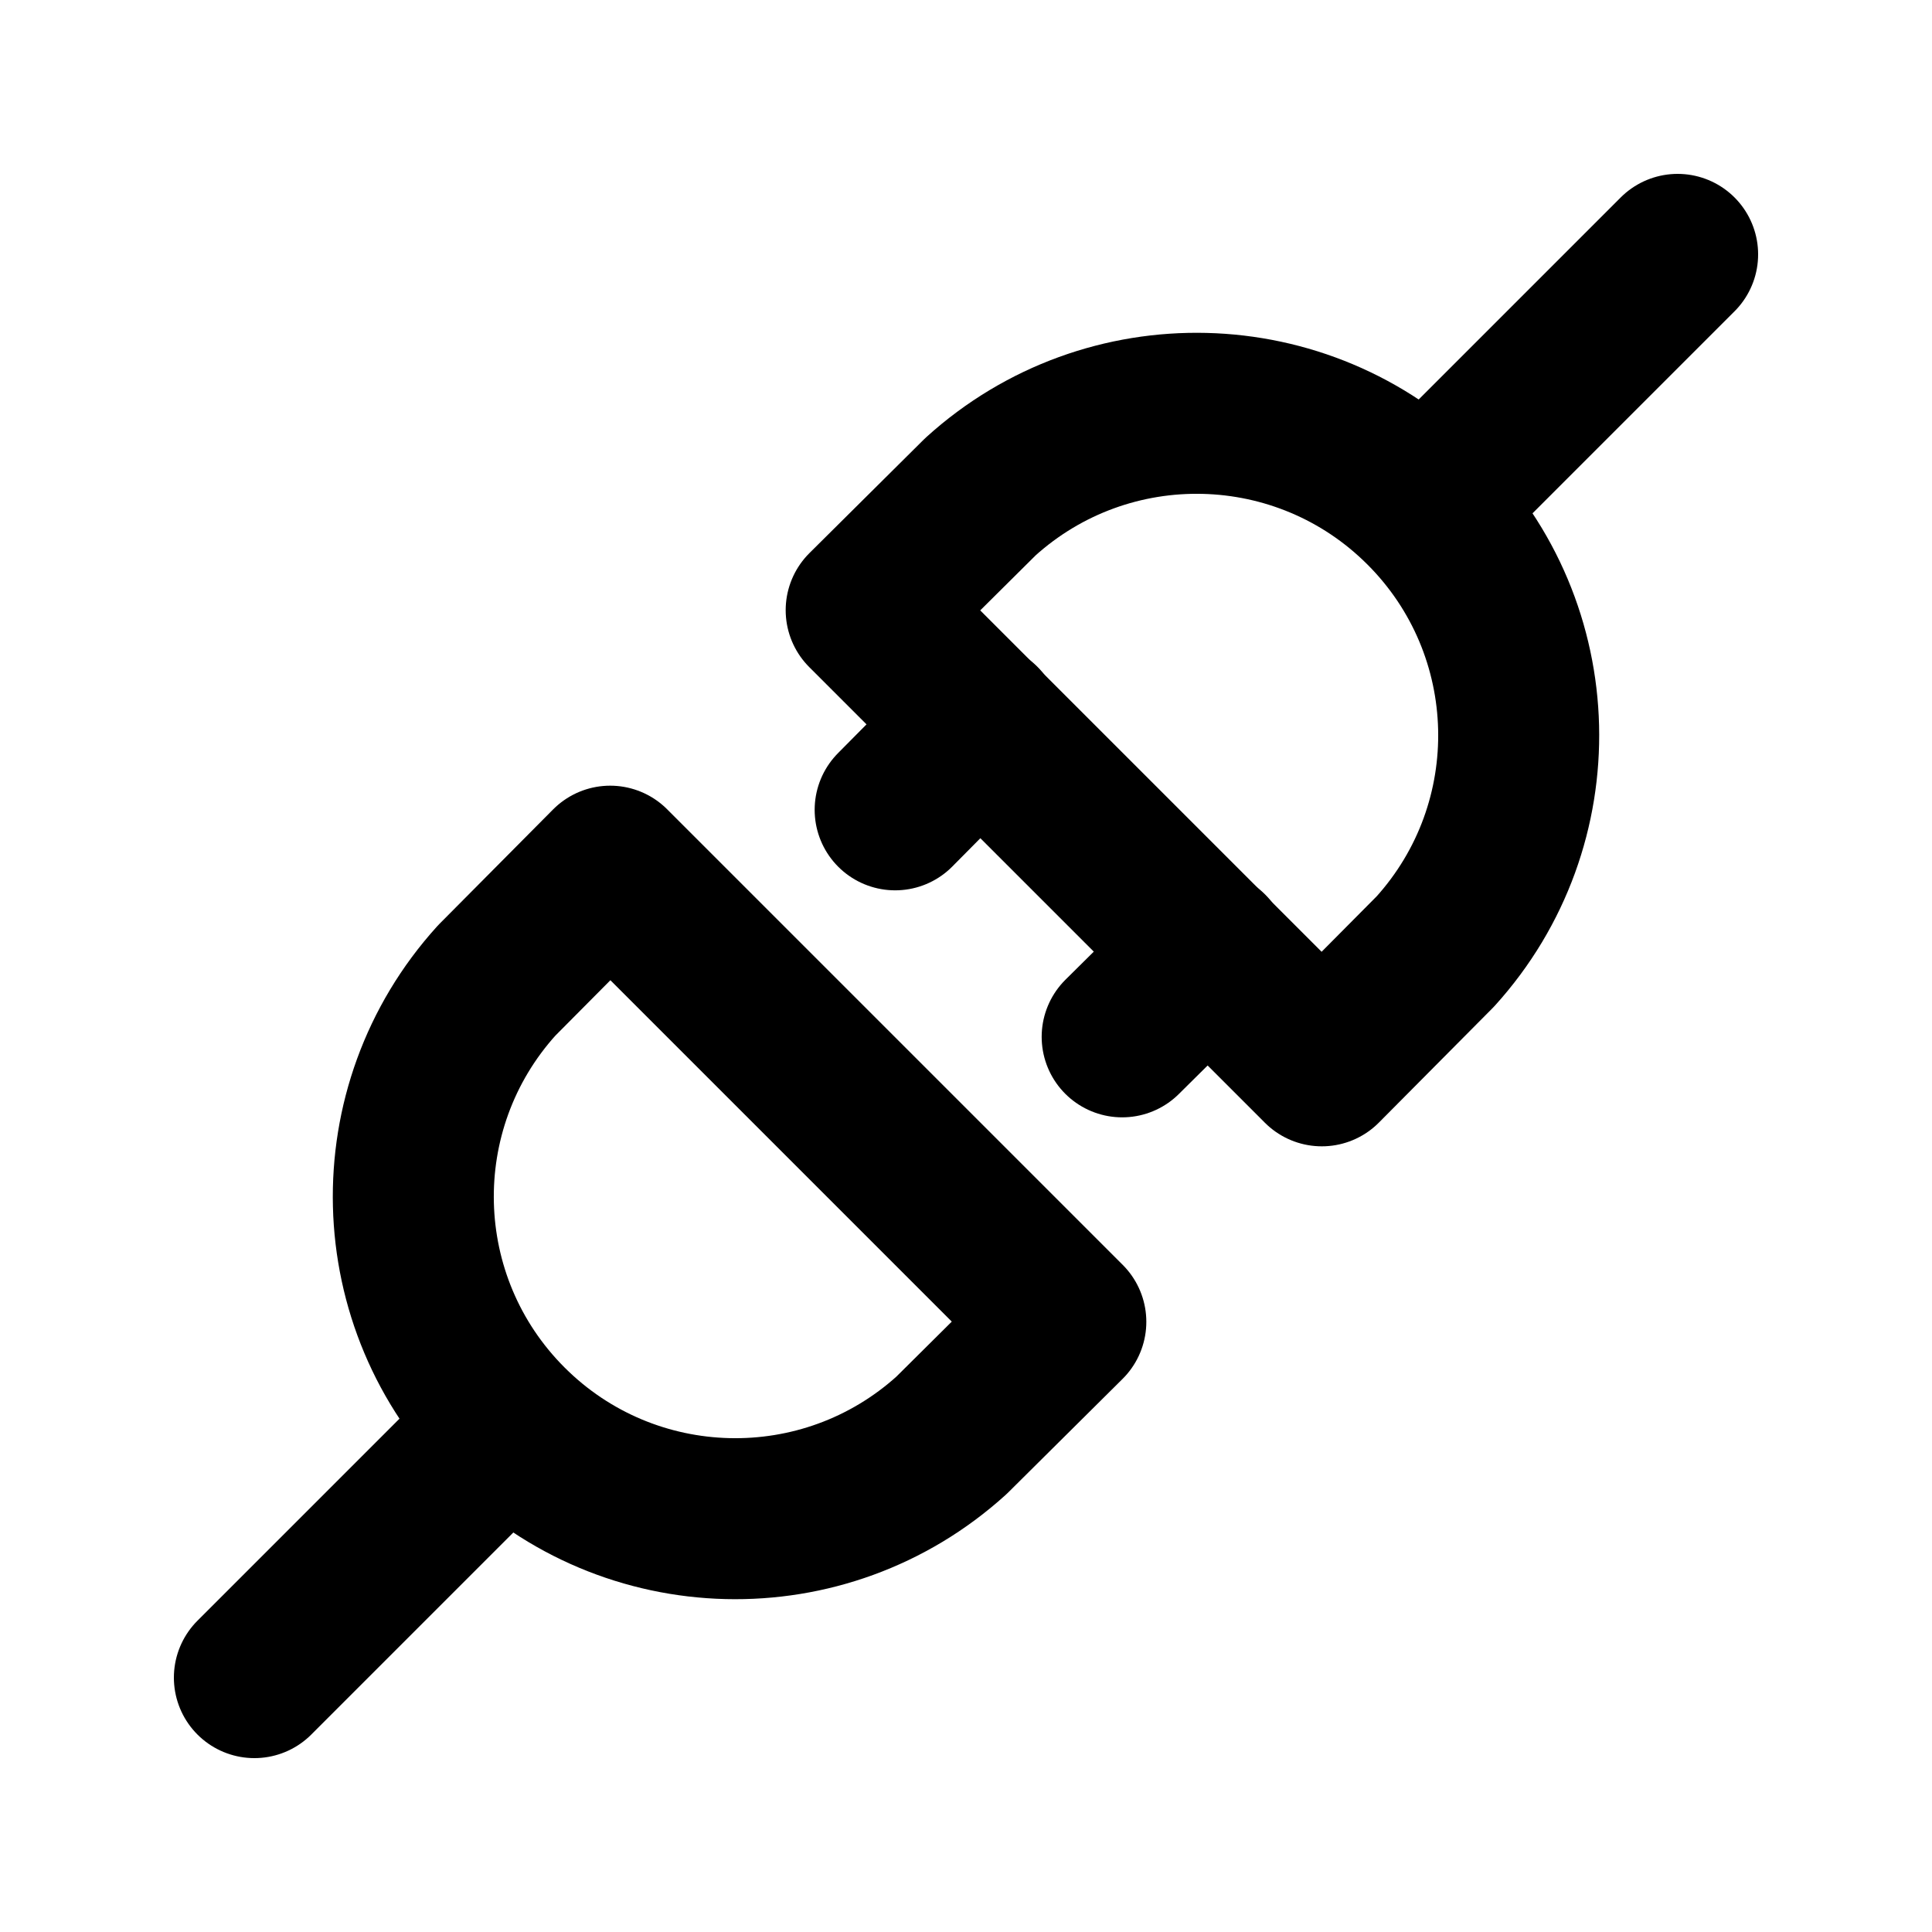
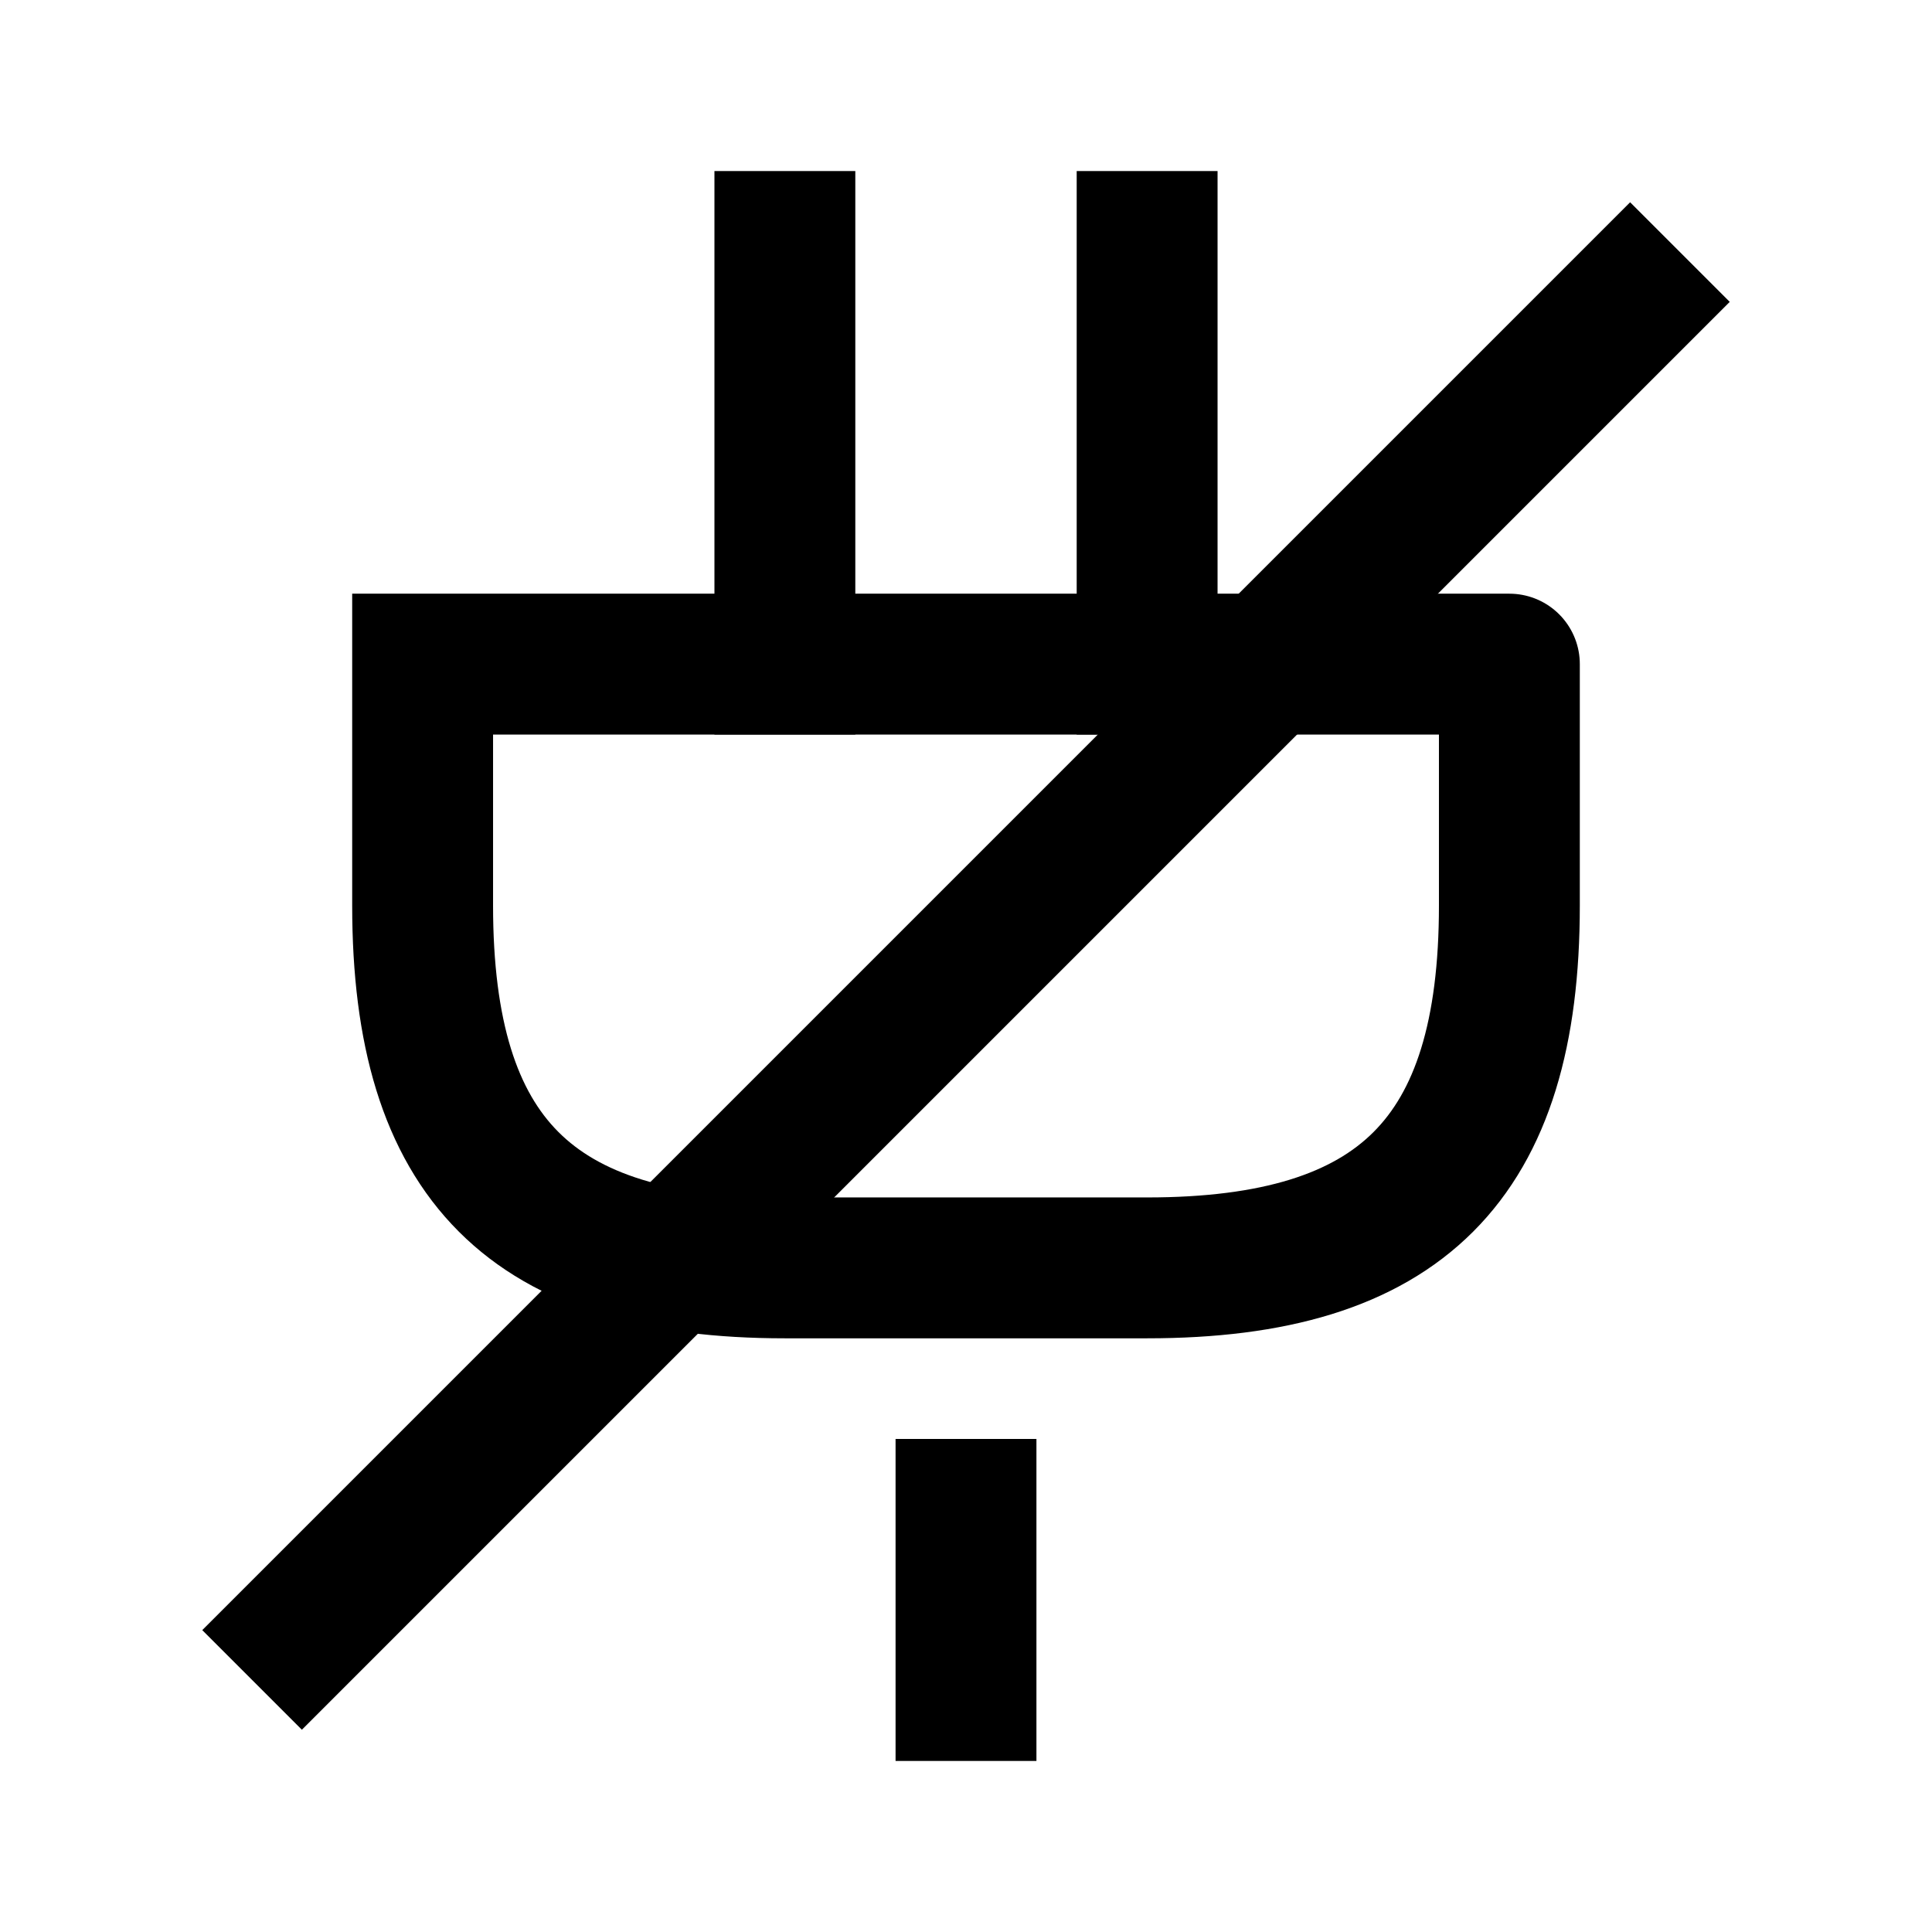
- <svg xmlns="http://www.w3.org/2000/svg" width="24" height="24" viewBox="0 0 24 24" fill="none" stroke="currentColor" stroke-width="2" stroke-linecap="round" stroke-linejoin="round">
-   <path d="M7.58 10.76L6.17 12.18A4 4 0 0 0 11.82 17.83L13.24 16.42Z" />
-   <path d="M6.17 17.83L3.16 20.84" />
-   <path d="M10.76 7.58L12.18 6.17A4 4 0 0 1 17.83 11.82L16.42 13.24Z" />
-   <path d="M17.83 6.17L20.84 3.16" />
-   <path d="M12.18 8.99L11.12 10.06" />
-   <path d="M15.01 11.82L13.94 12.88" />
+ <svg xmlns="http://www.w3.org/2000/svg" width="24" height="24" viewBox="0 0 24 24" fill="none" stroke="currentColor" stroke-width="1.75" stroke-linecap="square" stroke-linejoin="round">
+   <path d="M5.25 8.25L18.75 8.25L18.75 11.25C18.75 14.4 17.4 15.75 14.25 15.75L9.75 15.75C6.6 15.75 5.25 14.4 5.25 11.25L5.25 8.25" />
+   <path d="M9.75 3L9.75 8.25" />
+   <path d="M14.25 3L14.25 8.25" />
+   <path d="M12 18.75L12 21" />
+   <path d="M3.75 20.25L20.25 3.75" />
</svg>
